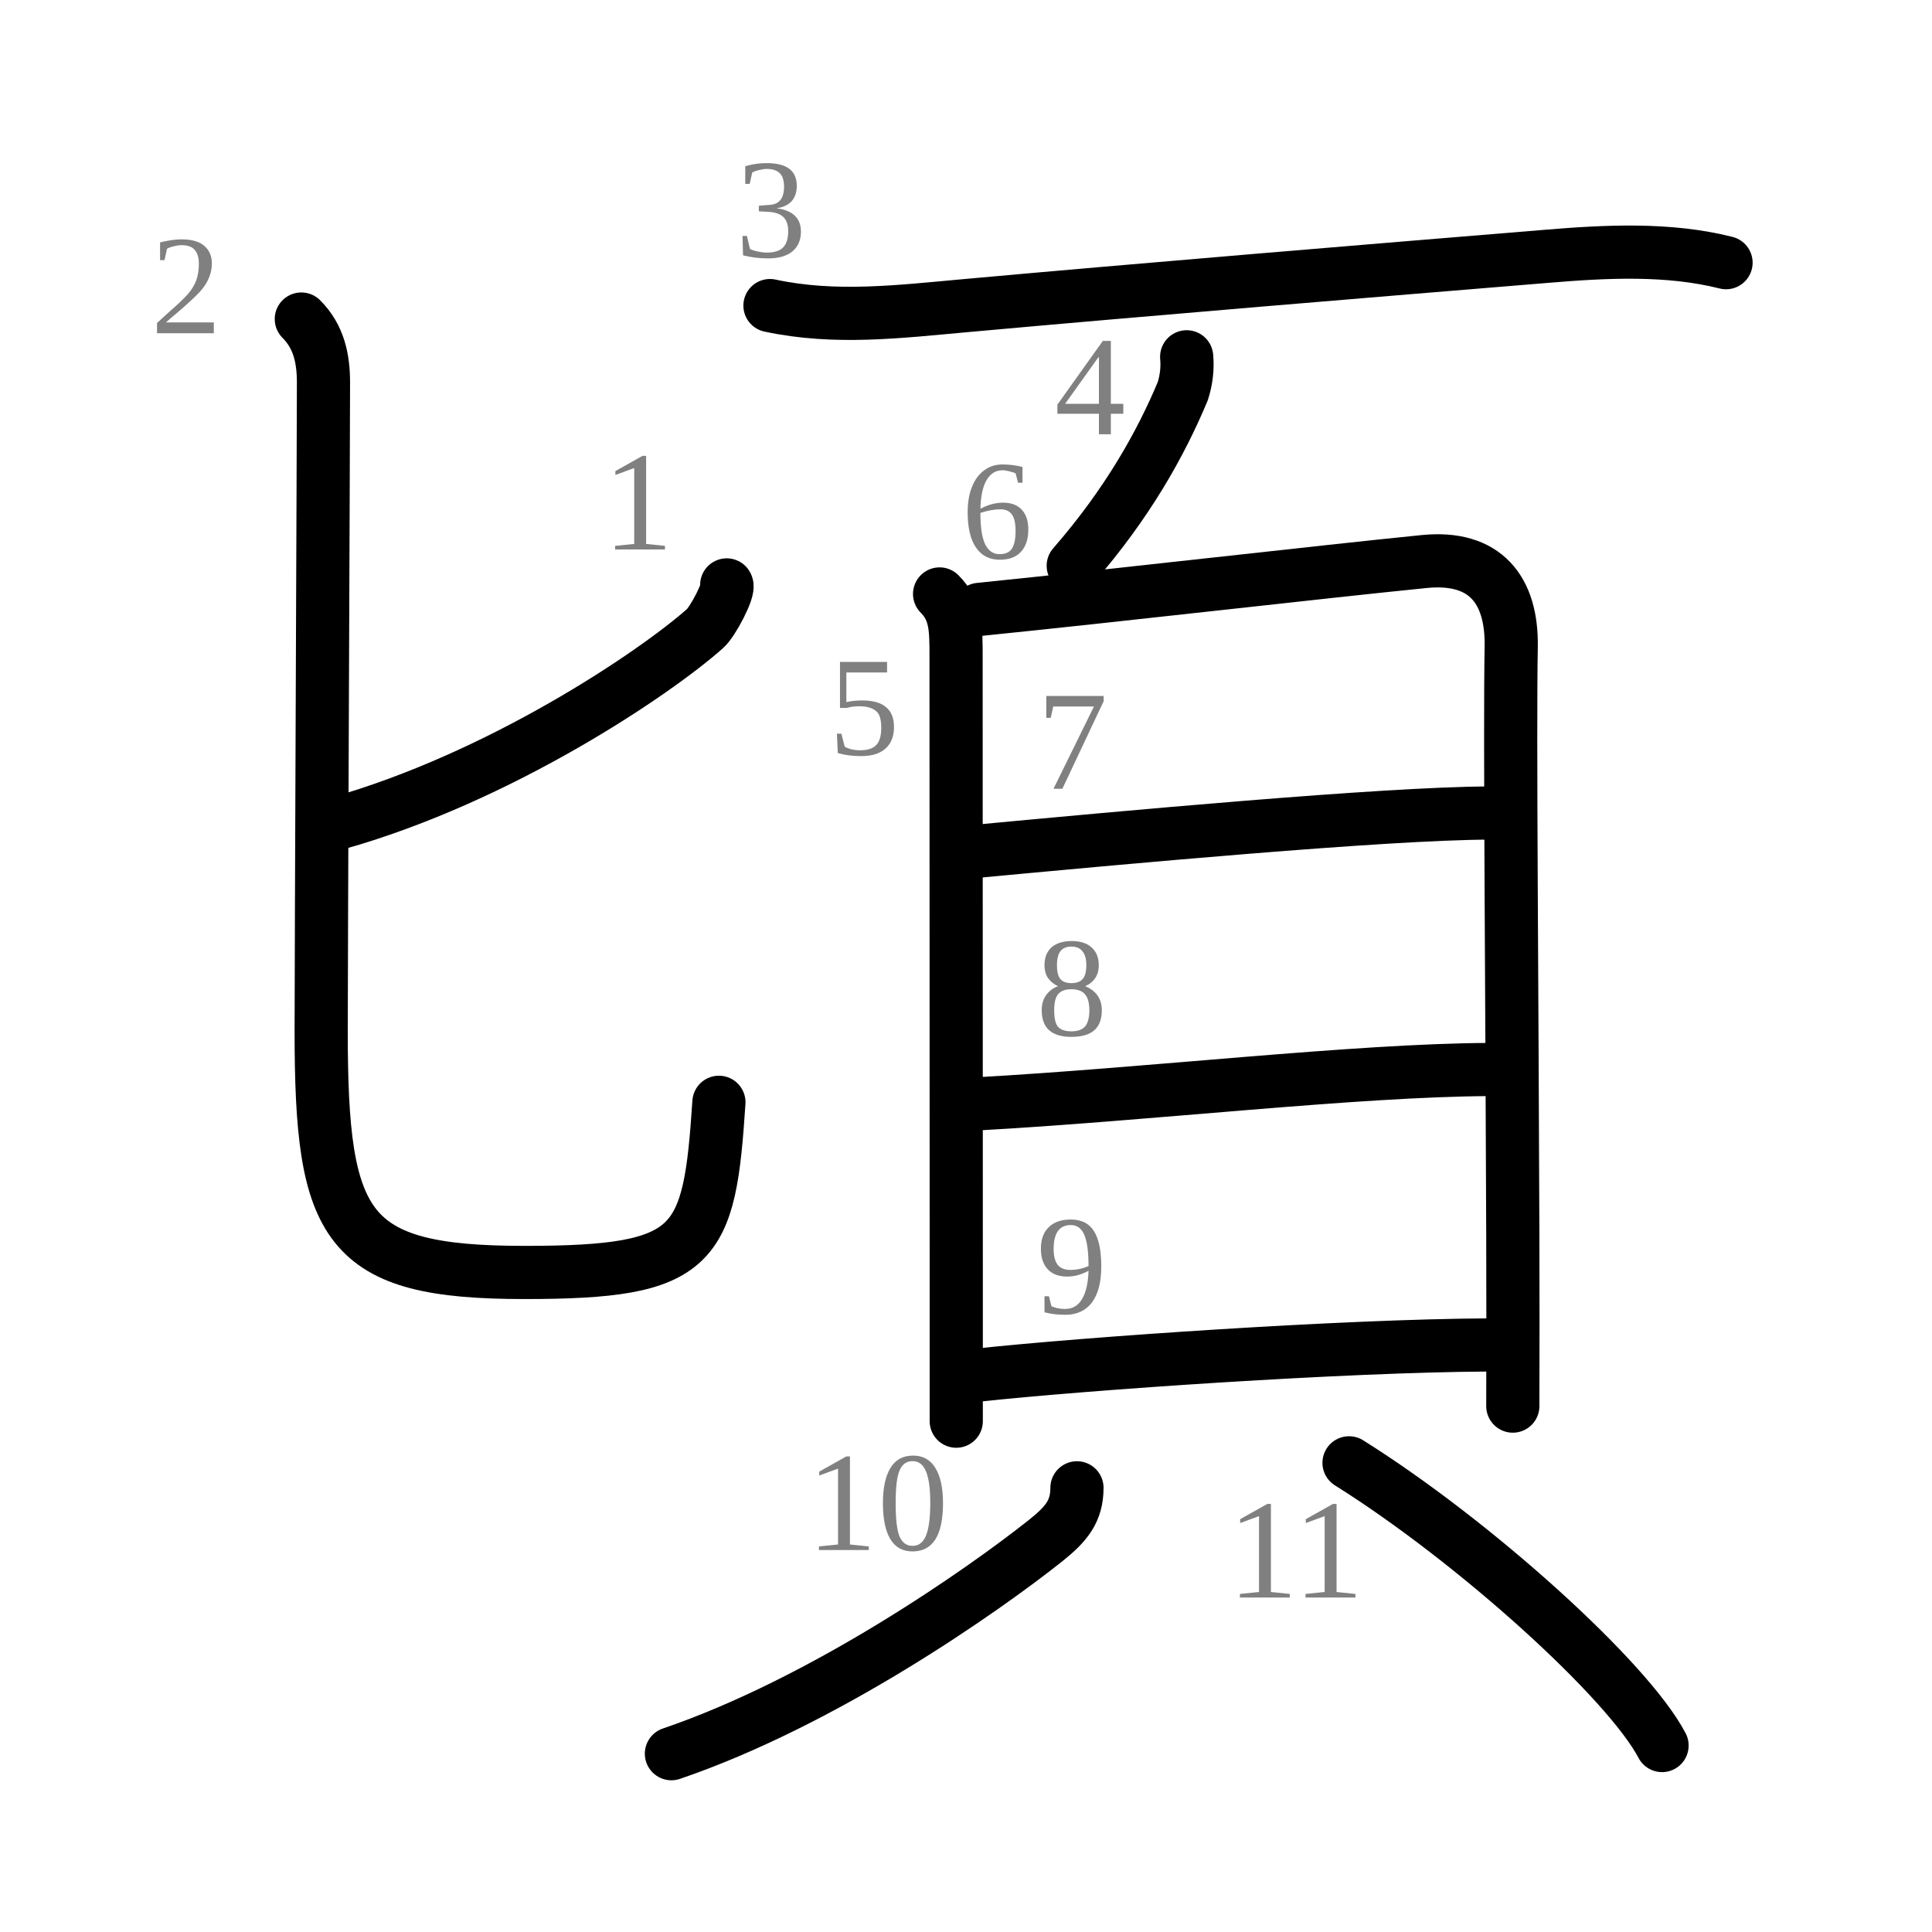
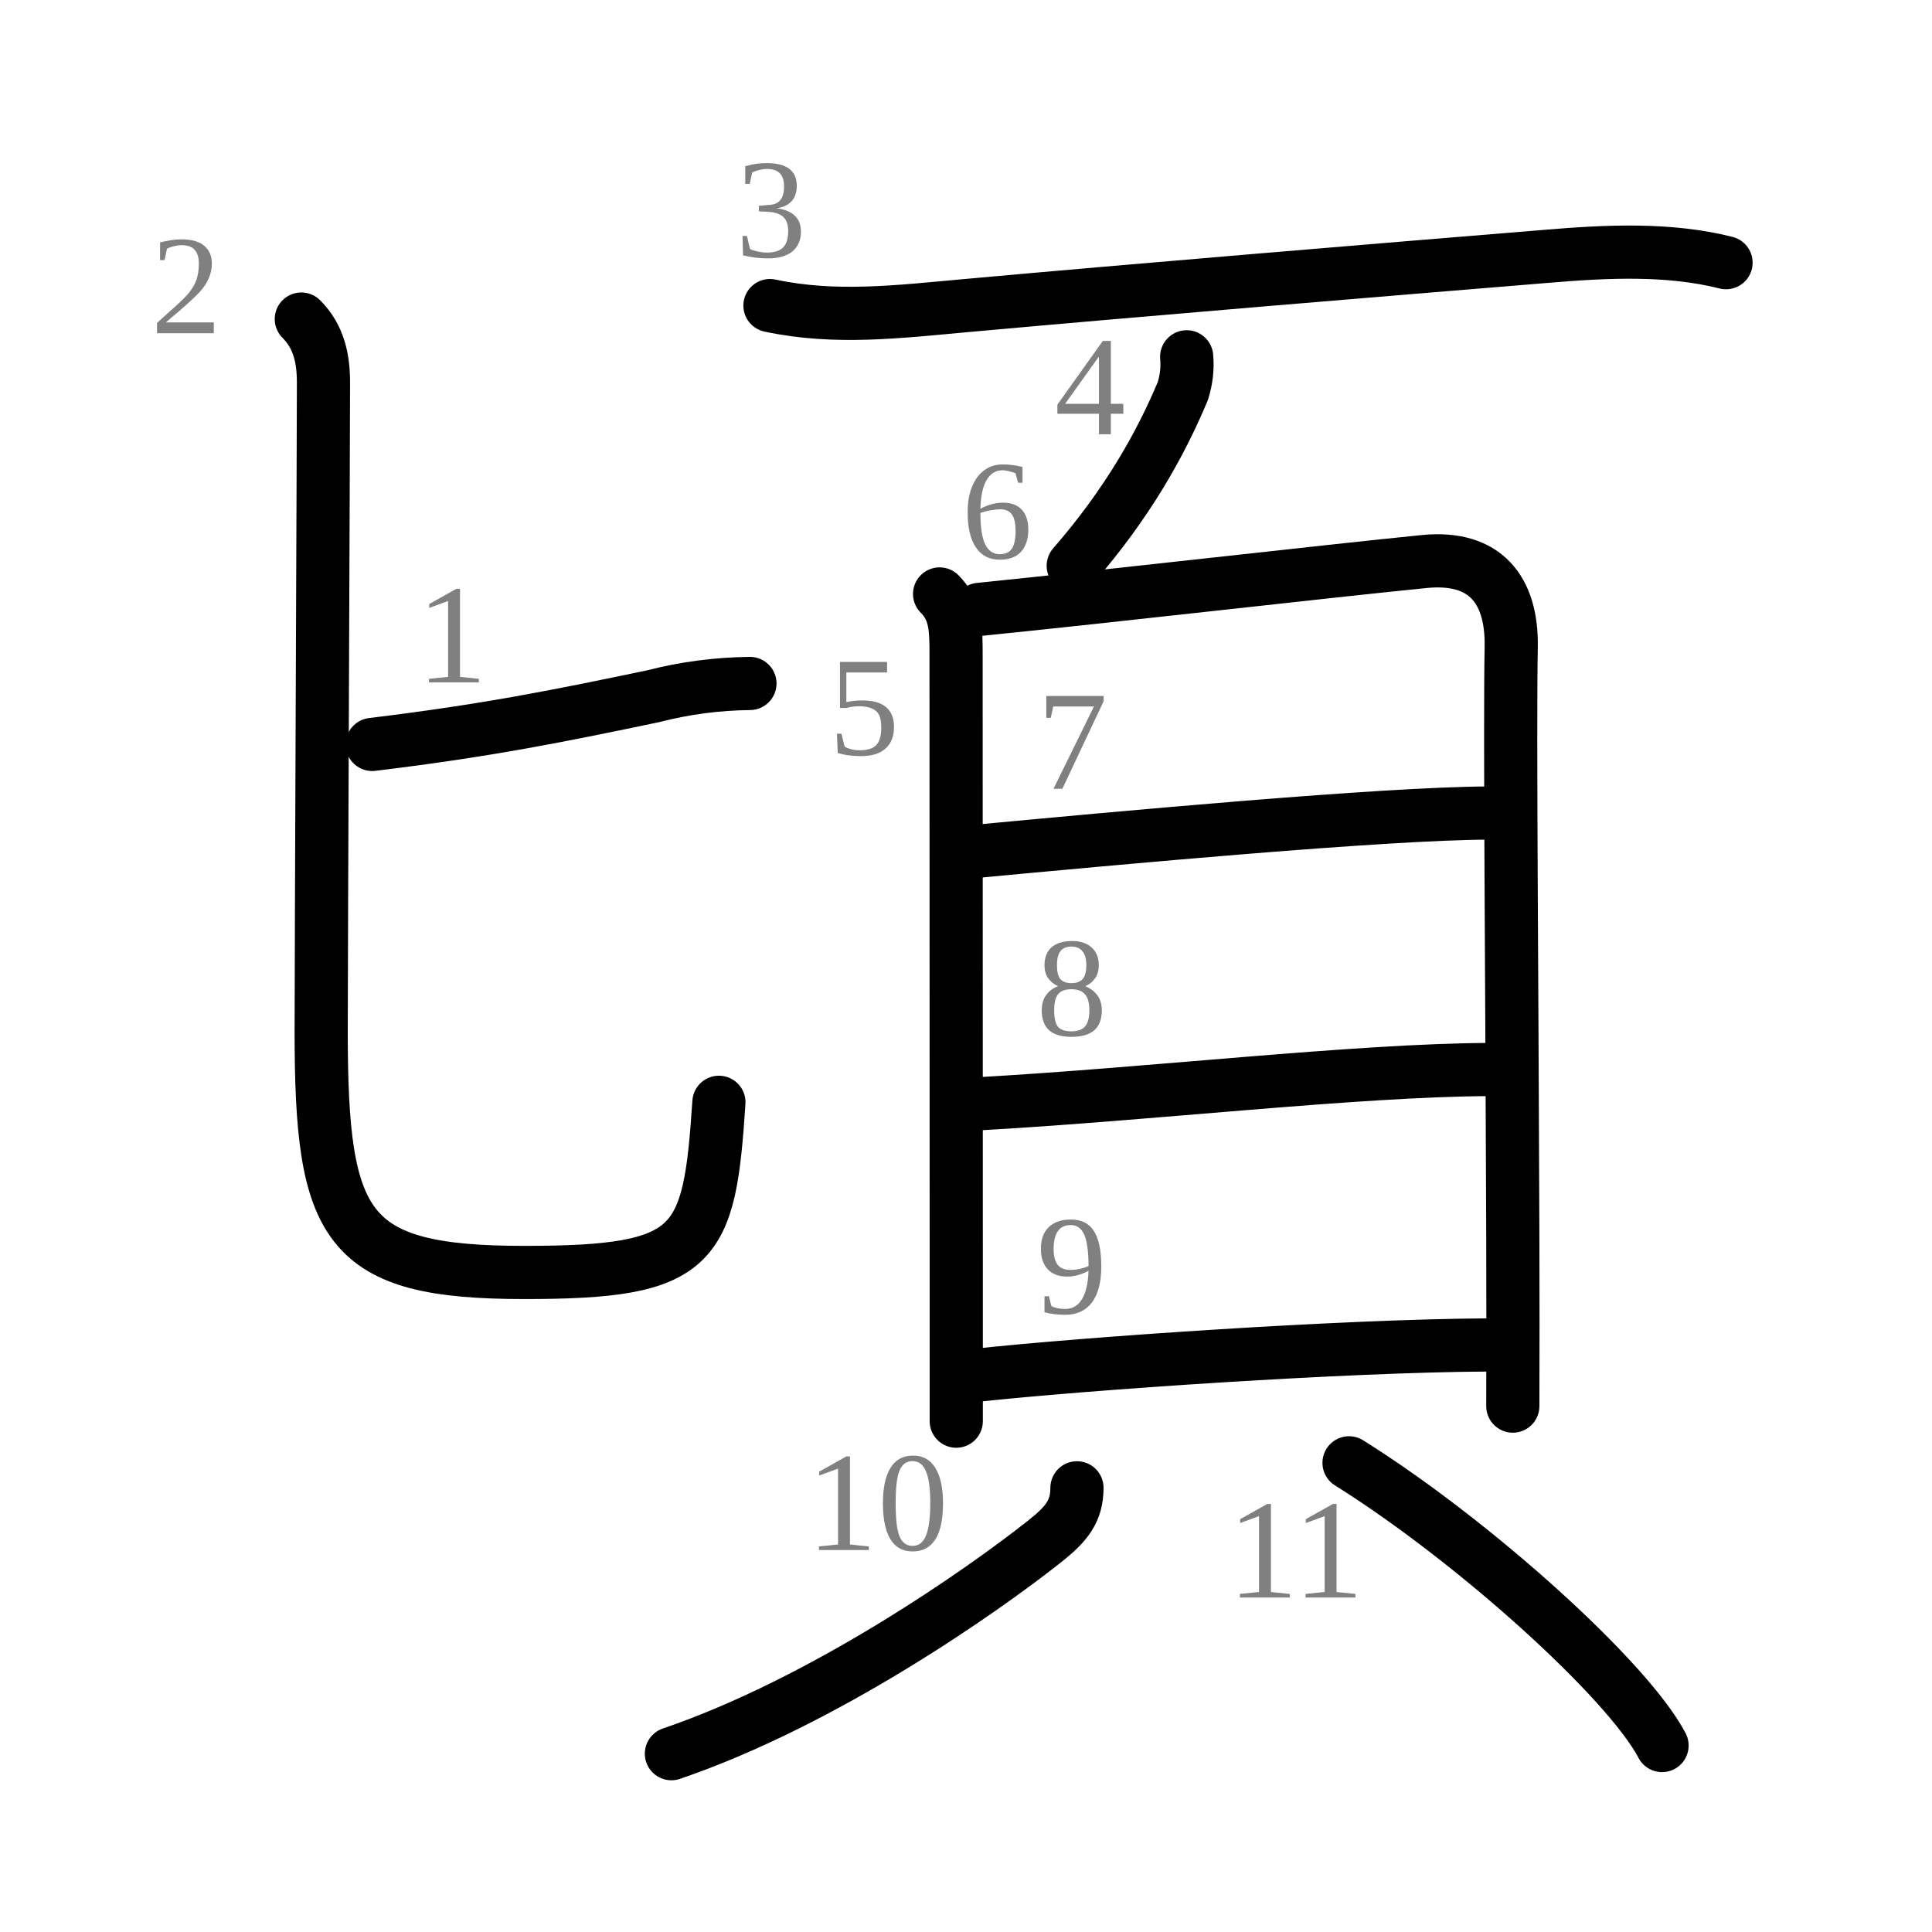
<svg xmlns="http://www.w3.org/2000/svg" xmlns:ns1="http://kanjivg.tagaini.net" width="109" height="109" viewBox="0 0 109 109">
  <g id="kvg:StrokePaths_09803" style="fill:none;stroke:#000000;stroke-width:3;stroke-linecap:round;stroke-linejoin:round;">
    <g id="kvg:09803" ns1:element="頃">
      <g id="kvg:09803-g1" ns1:element="匕" ns1:variant="true" ns1:position="left" ns1:radical="nelson">
-         <path id="kvg:09803-s1" ns1:type="㇐/㇒" d="m41,33 c 0.17,0.25-0.78,2.07-1.22,2.46c-2.85,2.53-11.58,8.42-20.8,11.01" />
+         <path id="kvg:09803-s1" ns1:type="㇐/㇒" d="m42.31,38.56c-1.85,0.02-3.67,0.26-5.46,0.72C31.59,40.38,27.52,41.21,21,42" />
        <path id="kvg:09803-s2" ns1:type="㇟" d="M17,18c1,1,1.25,2.25,1.25,3.59c0,2.88-0.13,32.53-0.13,36.58c0,11.15,1.35,13.62,11.47,13.62c9.76,0,10.43-1.4,10.97-9.6" />
      </g>
      <g id="kvg:09803-g2" ns1:element="頁" ns1:position="right" ns1:radical="tradit">
        <g id="kvg:09803-g3" ns1:position="top">
          <path id="kvg:09803-s3" ns1:type="㇐" d="M43.44,17.24c3.68,0.79,7.3,0.34,11.07,0c9.94-0.9,23.12-1.99,32.76-2.78c3.34-0.28,6.86-0.46,10.11,0.36" />
          <path id="kvg:09803-s4" ns1:type="㇒" d="M66.95,20.13c0.06,0.66-0.02,1.31-0.22,1.94c-1.23,2.94-3.1,6.31-6.18,9.85" />
        </g>
        <g id="kvg:09803-g4" ns1:element="貝" ns1:position="bottom">
          <g id="kvg:09803-g5" ns1:element="目" ns1:position="top">
            <path id="kvg:09803-s5" ns1:type="㇑" d="M53.01,33.51c0.93,0.93,0.93,1.99,0.93,3.51c0,1.05,0.01,21.75,0.01,34.1c0,5.15,0,8.84,0,9.06" />
            <path id="kvg:09803-s6" ns1:type="㇕a" d="M55.26,34.38c7.9-0.8,19.38-2.13,25.1-2.7c3.42-0.34,4.96,1.58,4.9,4.83c-0.09,4.59,0.05,19.82,0.09,33.25c0.01,3.37,0.01,6.63,0,9.57" />
            <path id="kvg:09803-s7" ns1:type="㇐a" d="M54.66,48.07c8.71-0.82,23.44-2.18,29.34-2.2" />
            <path id="kvg:09803-s8" ns1:type="㇐a" d="M55.08,62.28c9.67-0.53,21.42-1.91,28.96-1.94" />
            <path id="kvg:09803-s9" ns1:type="㇐a" d="M54.99,77.6c6.36-0.69,20.94-1.68,28.96-1.72" />
          </g>
          <g id="kvg:09803-g6" ns1:position="bottom">
            <path id="kvg:09803-s10" ns1:type="㇒" d="M60.76,83.94c0,1.31-0.58,2.03-1.77,2.98C55.4,89.77,46.5,96,37.88,98.94" />
            <path id="kvg:09803-s11" ns1:type="㇔" d="M76.11,82.53c7.1,4.45,15.74,12.28,17.66,15.95" />
          </g>
        </g>
      </g>
    </g>
  </g>
  <g id="kvg:StrokeNumbers_09803" style="font-size:8;fill:#808080">
-     <text transform="matrix(1 0 0 1 34 31)">1</text>
+     <text transform="matrix(1 0 0 1 23.50 38.50)">1</text>
    <text transform="matrix(1 0 0 1 8.50 18.80)">2</text>
    <text transform="matrix(1 0 0 1 41.50 14.50)">3</text>
    <text transform="matrix(1 0 0 1 59.50 24.50)">4</text>
    <text transform="matrix(1 0 0 1 46.75 42.58)">5</text>
    <text transform="matrix(1 0 0 1 54.25 31.50)">6</text>
    <text transform="matrix(1 0 0 1 58.50 44.50)">7</text>
    <text transform="matrix(1 0 0 1 58.46 58.42)">8</text>
    <text transform="matrix(1 0 0 1 58.46 74.10)">9</text>
    <text transform="matrix(1 0 0 1 45.50 87.45)">10</text>
    <text transform="matrix(1 0 0 1 69.25 90.13)">11</text>
  </g>
</svg>
